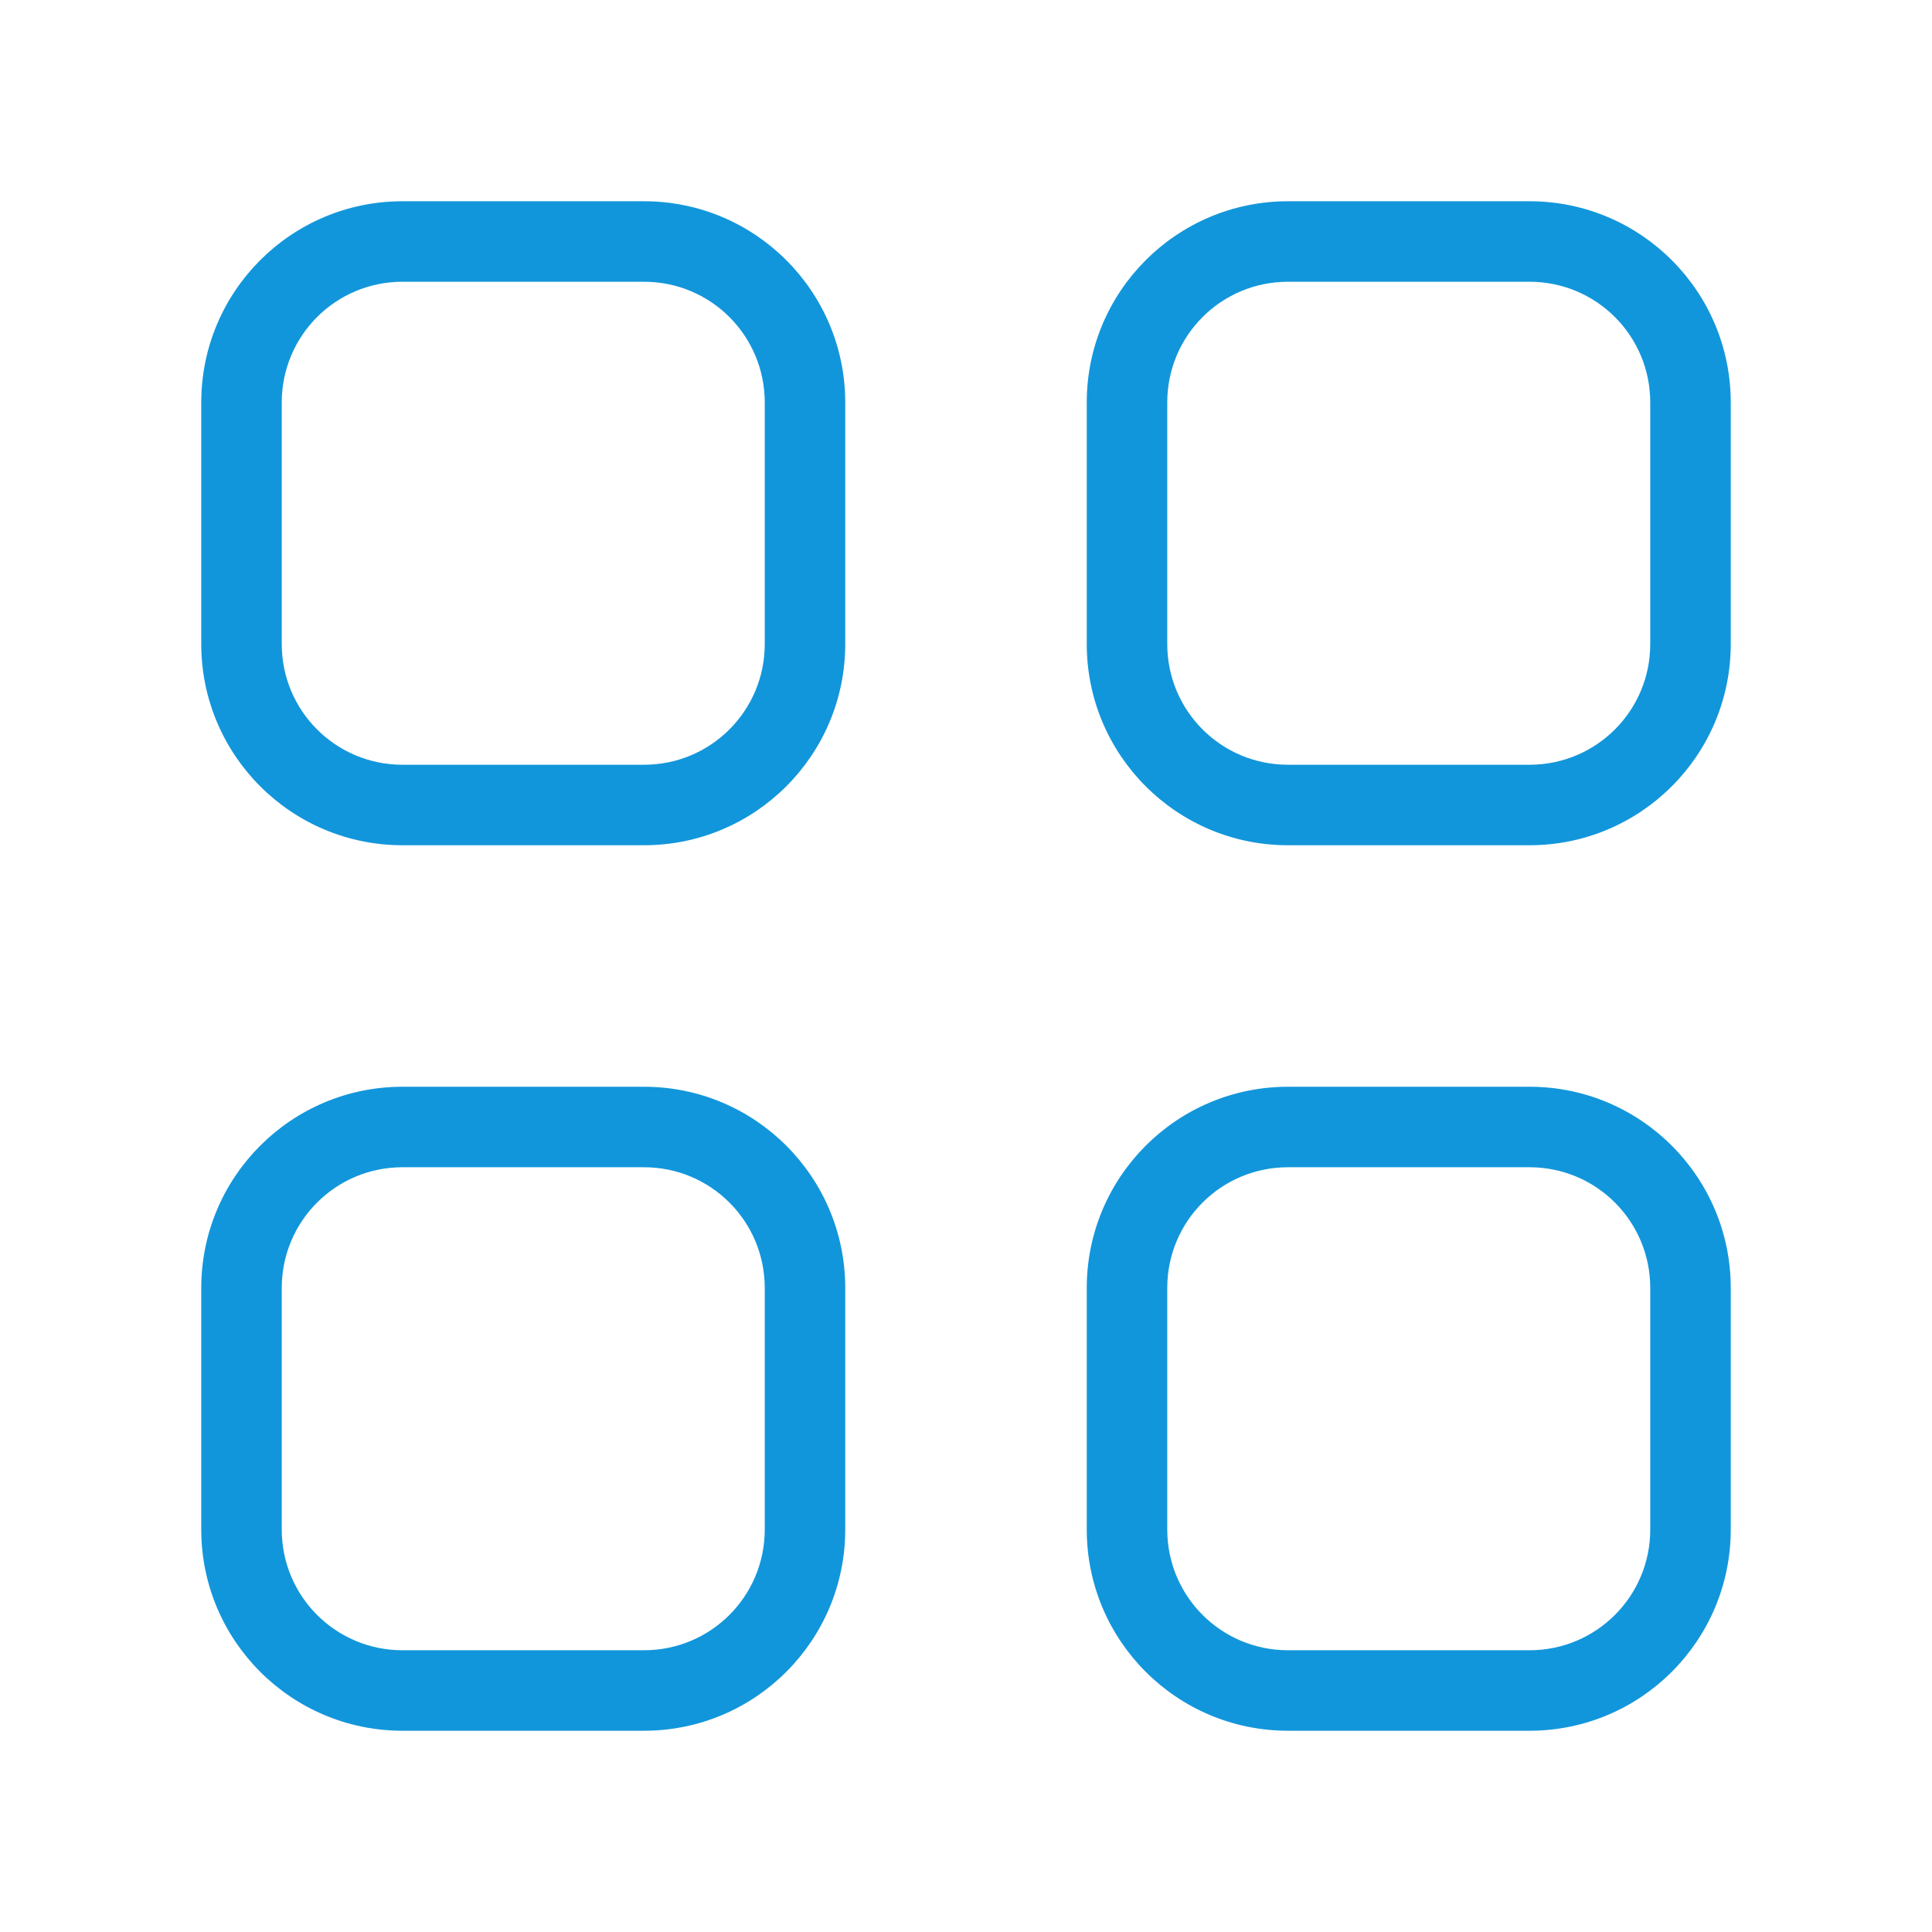
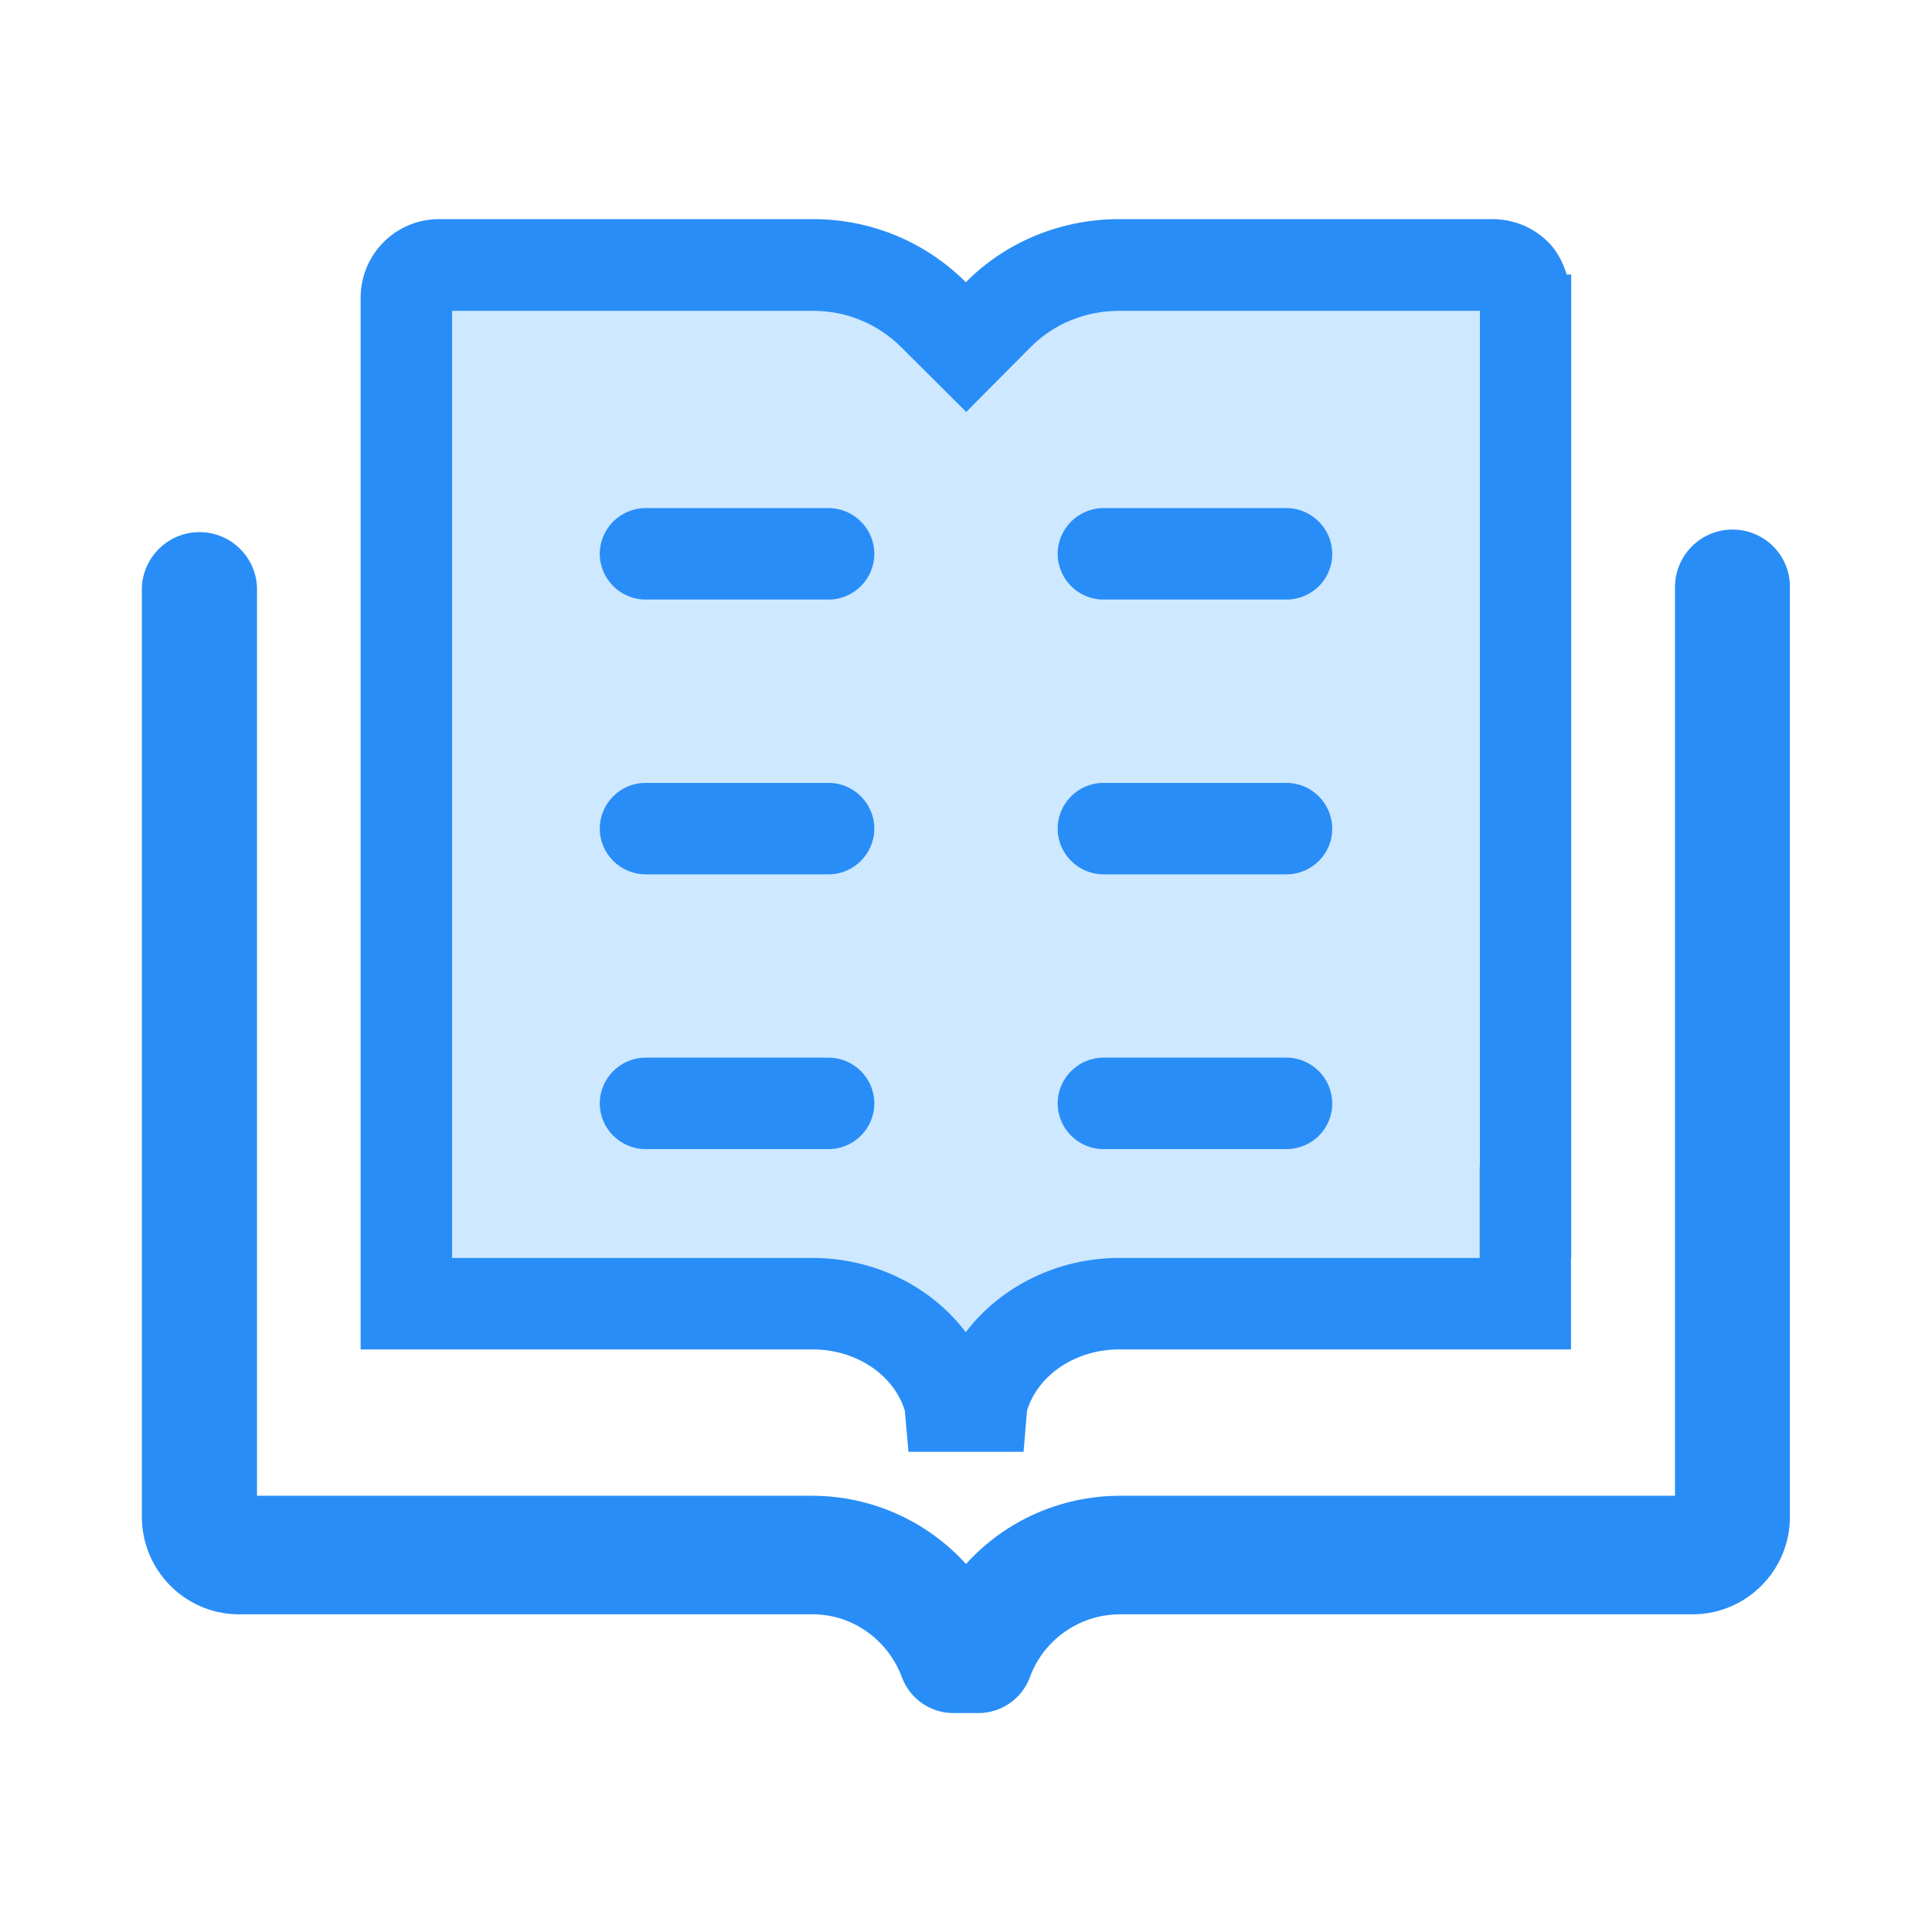
- <svg xmlns="http://www.w3.org/2000/svg" t="1710729492574" class="icon" viewBox="0 0 1024 1024" version="1.1" p-id="1210" width="128" height="128">
-   <path d="M341.333 448H213.333A106.667 106.667 0 0 1 106.667 341.333V213.333A106.667 106.667 0 0 1 213.333 106.667h128A106.667 106.667 0 0 1 448 213.333v128A106.667 106.667 0 0 1 341.333 448z m-128-298.667c-35.413 0-64 28.587-64 64v128c0 35.413 28.587 64 64 64h128c35.413 0 64-28.587 64-64V213.333c0-35.413-28.587-64-64-64H213.333zM810.667 448h-128A106.667 106.667 0 0 1 576 341.333V213.333A106.667 106.667 0 0 1 682.667 106.667h128A106.667 106.667 0 0 1 917.333 213.333v128a106.667 106.667 0 0 1-106.667 106.667z m-128-298.667c-35.413 0-64 28.587-64 64v128c0 35.413 28.587 64 64 64h128c35.413 0 64-28.587 64-64V213.333c0-35.413-28.587-64-64-64h-128zM341.333 917.333H213.333A106.667 106.667 0 0 1 106.667 810.667v-128A106.667 106.667 0 0 1 213.333 576h128a106.667 106.667 0 0 1 106.667 106.667v128A106.667 106.667 0 0 1 341.333 917.333z m-128-298.667c-35.413 0-64 28.587-64 64v128c0 35.413 28.587 64 64 64h128c35.413 0 64-28.587 64-64v-128c0-35.413-28.587-64-64-64H213.333zM810.667 917.333h-128a106.667 106.667 0 0 1-106.667-106.667v-128a106.667 106.667 0 0 1 106.667-106.667h128a106.667 106.667 0 0 1 106.667 106.667v128a106.667 106.667 0 0 1-106.667 106.667z m-128-298.667c-35.413 0-64 28.587-64 64v128c0 35.413 28.587 64 64 64h128c35.413 0 64-28.587 64-64v-128c0-35.413-28.587-64-64-64h-128z" fill="#1296db" p-id="1211" />
+ <svg xmlns="http://www.w3.org/2000/svg" t="1710817269355" class="icon" viewBox="0 0 1024 1024" version="1.1" p-id="1274" width="128" height="128">
+   <path d="M918.3 280.69c-16.839 0-30.492 13.653-30.492 30.492v481.621H593.237c-30.948 0.114-60.53 13.198-81.237 36.181a110.091 110.091 0 0 0-81.237-36.181H136.192V311.182c-0.683-16.27-14.108-29.127-30.492-29.127-16.27 0-29.696 12.857-30.492 29.127V803.271c-0.341 28.444 22.3 51.883 50.745 52.338h304.811c21.732 0 40.277 14.108 47.445 33.792 4.324 11.264 15.246 18.66 27.42 18.546h12.629c12.174 0.114 23.097-7.282 27.42-18.546 7.168-20.139 26.169-33.564 47.445-33.792h304.697c28.444-0.455 51.2-23.78 50.859-52.338V311.182c0.114-16.839-13.54-30.492-30.379-30.492z" fill="#CEE8FF" p-id="1275" />
+   <path d="M918.3 280.69c-16.839 0-30.492 13.653-30.492 30.492v481.621H593.237c-30.948 0.114-60.53 13.198-81.237 36.181a110.091 110.091 0 0 0-81.237-36.181H136.192V311.182c-0.683-16.27-14.108-29.127-30.492-29.127-16.27 0-29.696 12.857-30.492 29.127V803.271c-0.341 28.444 22.3 51.883 50.745 52.338h304.811c21.732 0 40.277 14.108 47.445 33.792 4.324 11.15 15.132 18.546 27.079 18.546H518.599c11.947 0 22.756-7.396 27.079-18.546 7.168-20.139 26.169-33.564 47.445-33.792h304.697c28.444-0.455 51.2-23.78 50.859-52.338V311.182c0.114-16.839-13.54-30.492-30.379-30.492z" fill="#298DF7" p-id="1276" />
+   <path d="M832.853 157.81v-12.288h-2.389c-1.934-6.372-5.006-12.402-9.785-17.18-7.851-7.851-18.432-12.174-29.468-12.174h-197.973c-31.972 0-60.871 12.857-81.237 33.451-21.618-21.504-50.859-33.564-81.237-33.451h-197.973c-22.983 0-41.529 18.66-41.529 41.643v557.397h239.616c22.869 0 42.894 13.312 48.811 32.427l1.934 21.845h60.985l1.82-21.845c5.916-19.115 25.941-32.427 48.811-32.427h239.502v-48.356h0.114V398.222 157.81z" fill="#CEE8FF" p-id="1277" />
+   <path d="M431.104 164.75c17.522 0 34.02 6.827 46.535 19.228l34.475 34.361 34.247-34.475c12.288-12.288 28.9-19.115 46.876-19.115h191.147v453.632h-0.114V666.738h-191.147c-32.882 0-63.033 15.36-81.237 39.367-18.204-24.121-48.356-39.367-81.237-39.367H239.616V164.75H431.104m0-48.583H232.676c-22.983 0-41.529 18.66-41.529 41.643v557.397h239.616c22.869 0 42.894 13.312 48.811 32.427l1.934 21.845h60.985l1.82-21.845c5.916-19.115 25.941-32.427 48.811-32.427h239.502v-48.356h0.114V398.222 145.522h-2.389c-1.934-6.372-5.006-12.402-9.785-17.18-7.851-7.851-18.432-12.174-29.468-12.174h-197.973c-31.972 0-60.871 12.857-81.237 33.451-21.39-21.504-50.404-33.451-80.782-33.451z" fill="#298DF7" p-id="1278" />
+   <path d="M681.87 317.781H584.818c-13.312 0-24.235-10.923-24.235-24.235 0-13.312 10.923-24.235 24.235-24.235h97.052c13.312 0 24.235 10.923 24.235 24.235 0.114 13.312-10.809 24.235-24.235 24.235zM439.182 317.781h-97.052c-13.312 0-24.235-10.923-24.235-24.235 0-13.312 10.923-24.235 24.235-24.235H439.182c13.312 0 24.235 10.923 24.235 24.235 0 13.312-10.923 24.235-24.235 24.235zM681.87 463.417H584.818c-13.312 0-24.235-10.923-24.235-24.235 0-13.312 10.923-24.235 24.235-24.235h97.052c13.312 0 24.235 10.923 24.235 24.235 0.114 13.312-10.809 24.235-24.235 24.235zM439.182 463.417h-97.052c-13.312 0-24.235-10.923-24.235-24.235 0-13.312 10.923-24.235 24.235-24.235H439.182c13.312 0 24.235 10.923 24.235 24.235 0 13.312-10.923 24.235-24.235 24.235zM681.87 609.052H584.818c-13.312 0-24.235-10.923-24.235-24.235 0-13.312 10.923-24.235 24.235-24.235h97.052c13.312 0 24.235 10.923 24.235 24.235 0.114 13.312-10.809 24.235-24.235 24.235zM439.182 609.052h-97.052c-13.312 0-24.235-10.923-24.235-24.235 0-13.312 10.923-24.235 24.235-24.235H439.182c13.312 0 24.235 10.923 24.235 24.235 0 13.312-10.923 24.235-24.235 24.235z" fill="#298DF7" p-id="1279" />
</svg>
